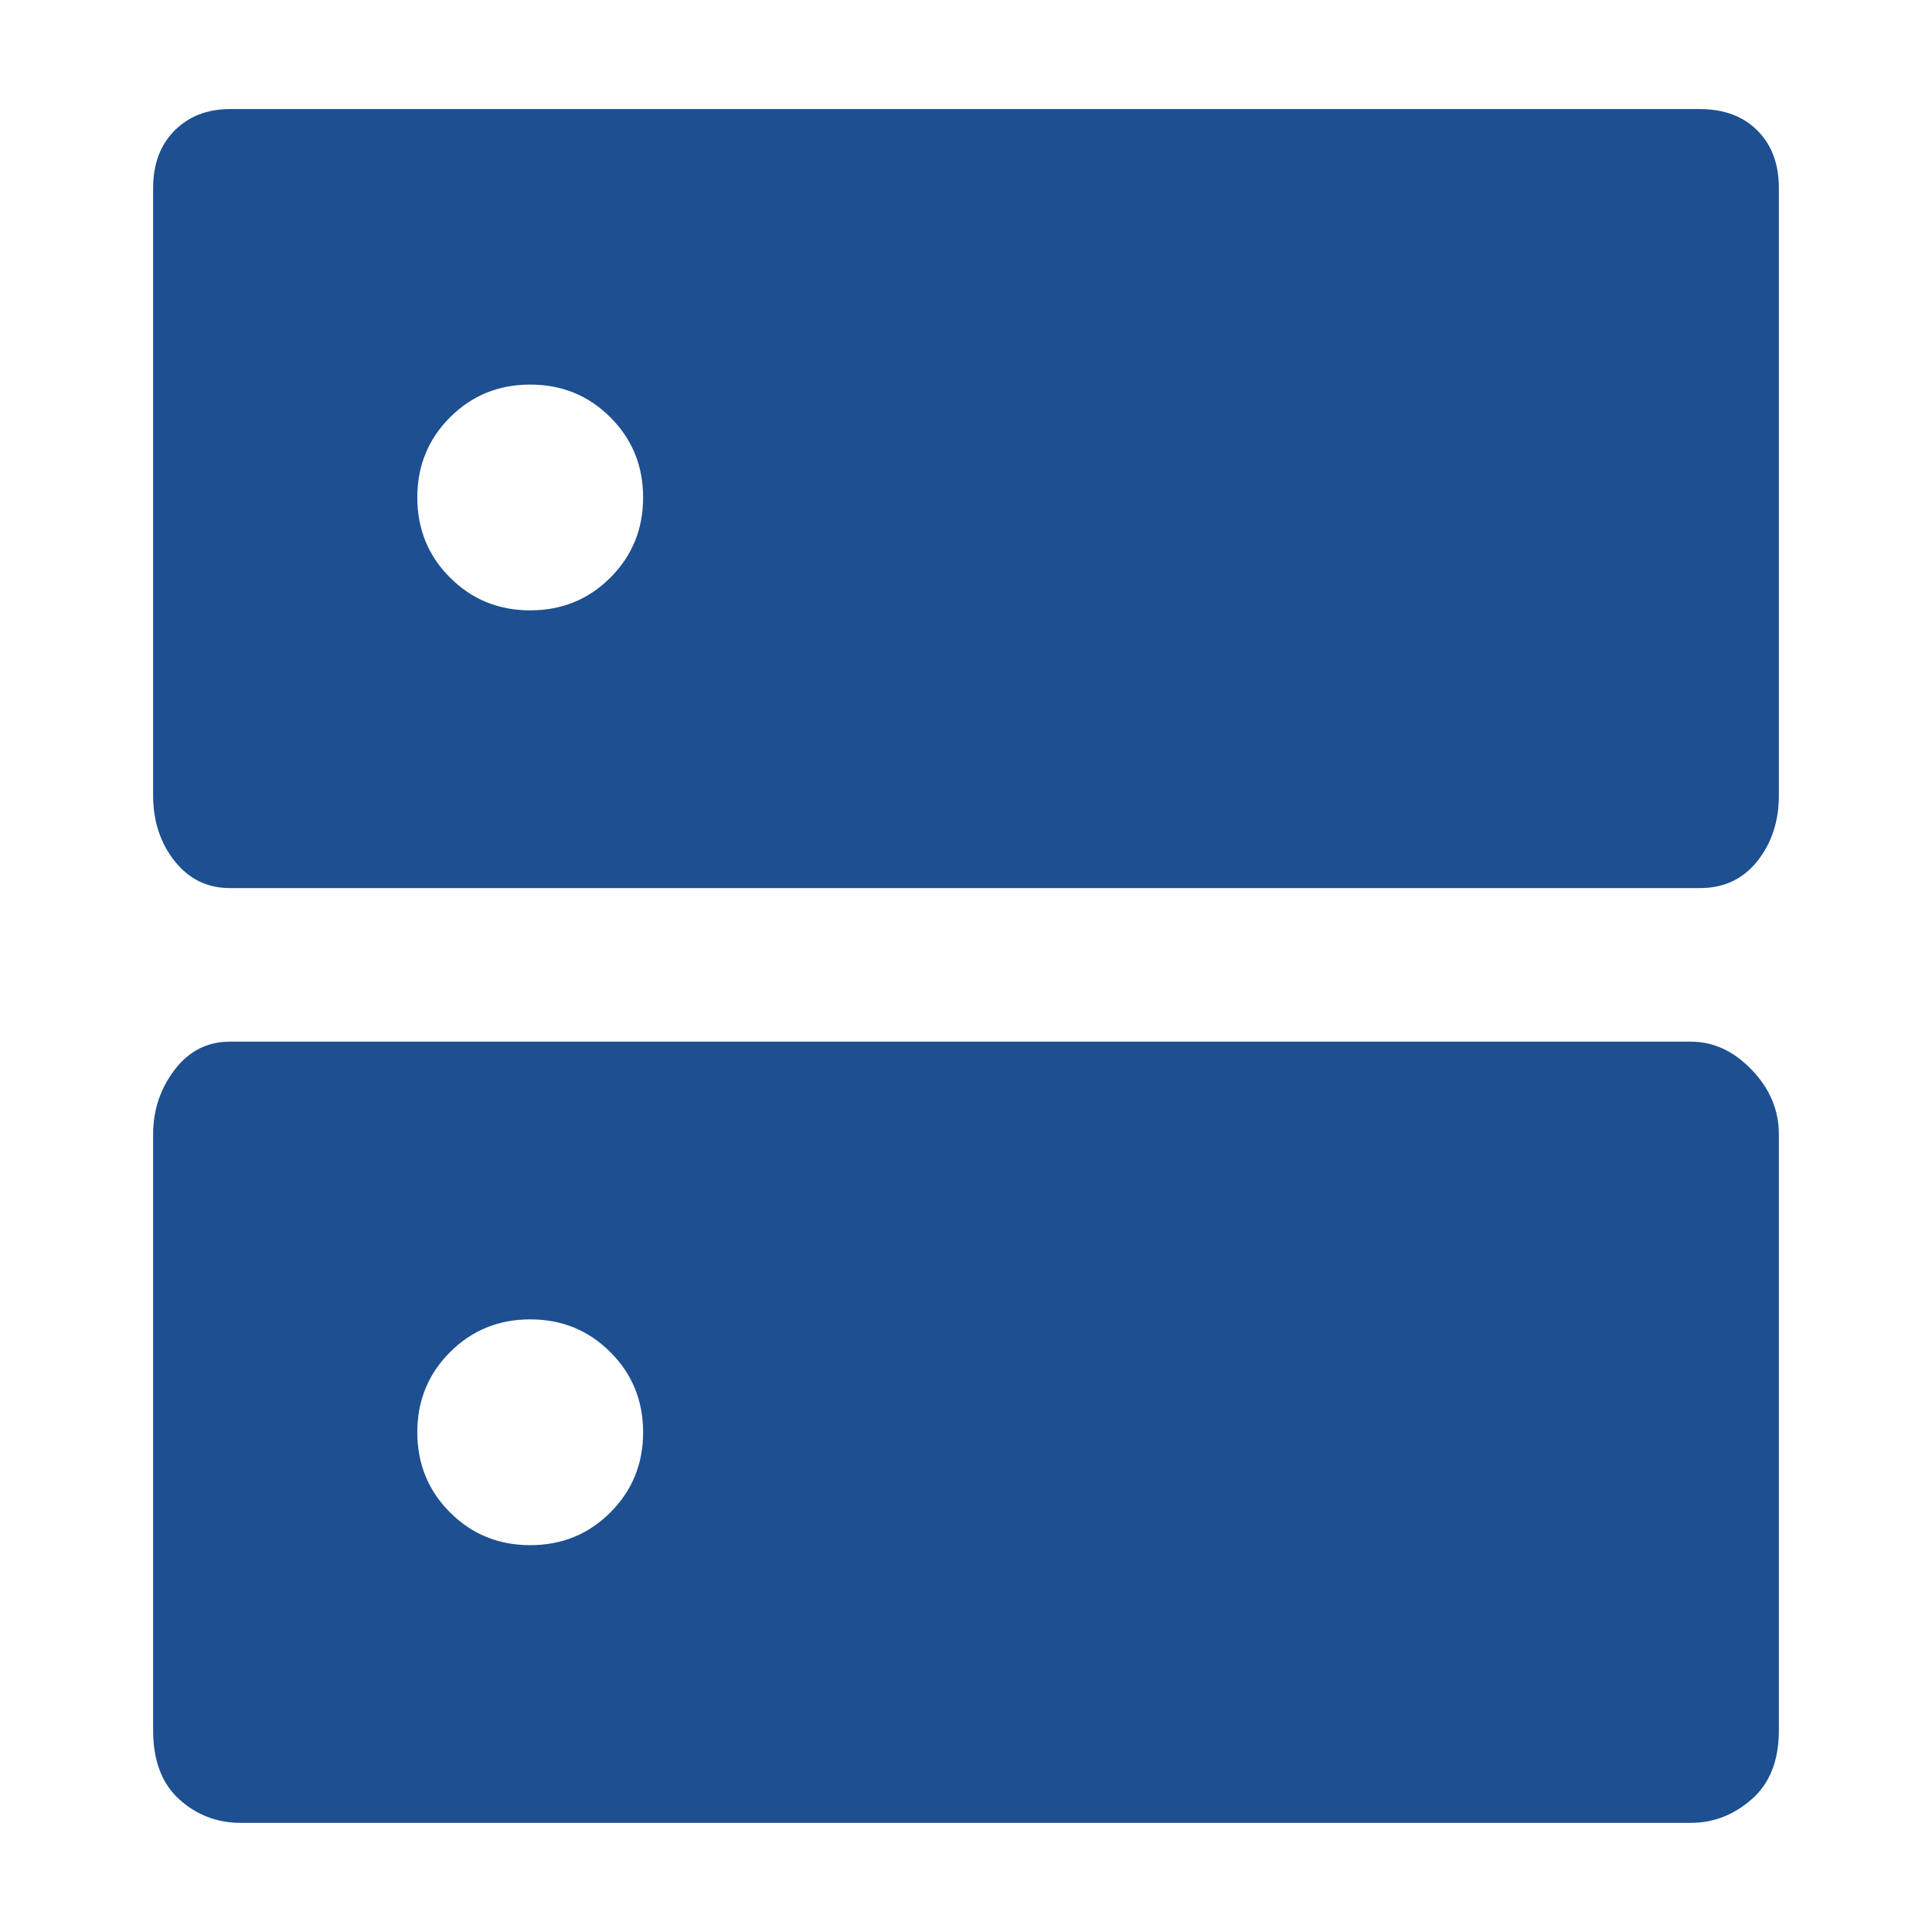
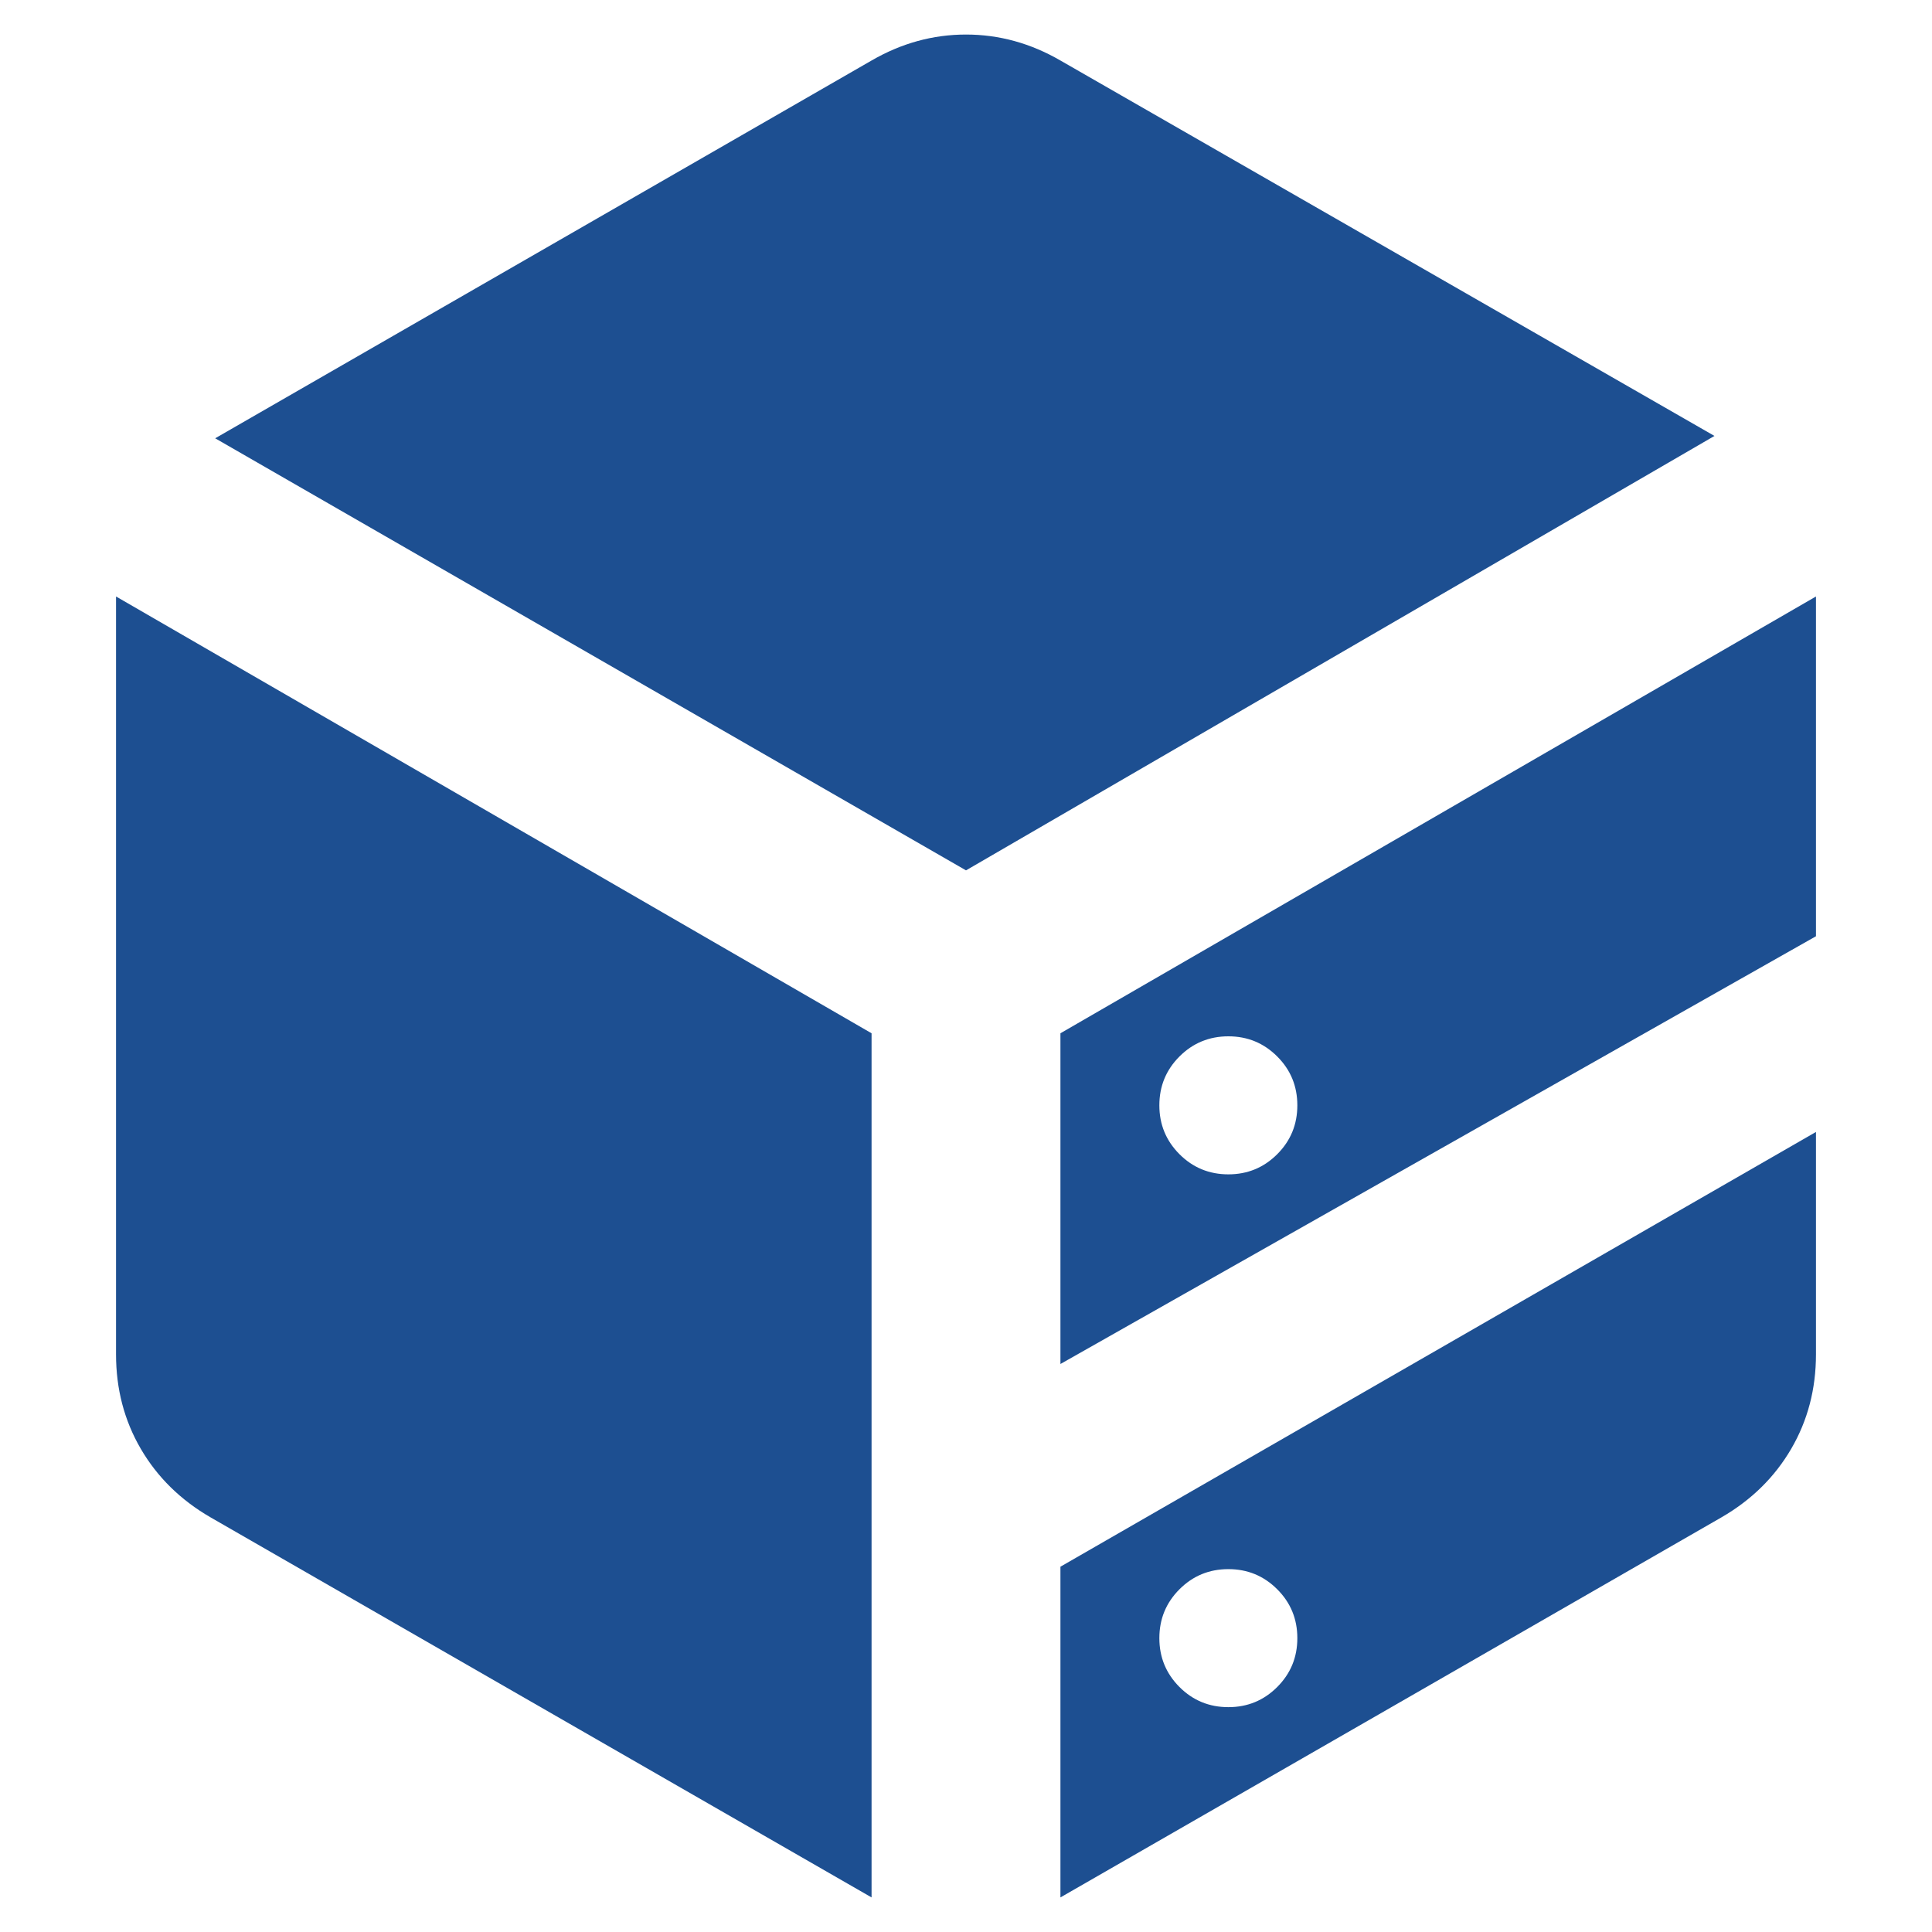
<svg xmlns="http://www.w3.org/2000/svg" width="50" height="50" viewBox="0 0 50 50" fill="none">
-   <path d="M13.722 9.953C12.904 9.953 12.212 10.235 11.647 10.8C11.082 11.365 10.8 12.056 10.8 12.874C10.8 13.693 11.082 14.384 11.647 14.949C12.212 15.514 12.904 15.796 13.722 15.796C14.54 15.796 15.231 15.514 15.796 14.949C16.361 14.384 16.644 13.693 16.644 12.874C16.644 12.056 16.361 11.365 15.796 10.8C15.231 10.235 14.54 9.953 13.722 9.953ZM13.722 34.145C12.904 34.145 12.212 34.428 11.647 34.993C11.082 35.557 10.8 36.249 10.8 37.067C10.8 37.885 11.082 38.577 11.647 39.142C12.212 39.706 12.904 39.989 13.722 39.989C14.54 39.989 15.231 39.706 15.796 39.142C16.361 38.577 16.644 37.885 16.644 37.067C16.644 36.249 16.361 35.557 15.796 34.993C15.231 34.428 14.54 34.145 13.722 34.145ZM5.95 2.823H43.992C44.615 2.823 45.112 3.008 45.482 3.379C45.852 3.749 46.037 4.245 46.037 4.869V20.588C46.037 21.25 45.852 21.815 45.482 22.283C45.112 22.75 44.615 22.984 43.992 22.984H5.95C5.365 22.984 4.888 22.75 4.518 22.283C4.148 21.815 3.963 21.25 3.963 20.588V4.869C3.963 4.245 4.148 3.749 4.518 3.379C4.888 3.008 5.365 2.823 5.95 2.823ZM5.95 26.958H43.758C44.342 26.958 44.868 27.201 45.336 27.688C45.803 28.175 46.037 28.73 46.037 29.354V44.781C46.037 45.56 45.803 46.154 45.336 46.563C44.868 46.972 44.342 47.176 43.758 47.176H6.242C5.619 47.176 5.083 46.972 4.635 46.563C4.187 46.154 3.963 45.56 3.963 44.781V29.354C3.963 28.73 4.148 28.175 4.518 27.688C4.888 27.201 5.365 26.958 5.95 26.958Z" fill="#1D4F91" />
+   <path d="M44.37 11.282L27.444 1.566C26.67 1.118 25.855 0.894 25 0.894C24.145 0.894 23.33 1.118 22.556 1.566L5.569 11.343L25 22.525L44.37 11.282Z" fill="#1D4F91" />
+   <path fill-rule="evenodd" clip-rule="evenodd" d="M22.556 26.741V49.105L5.447 39.268C4.673 38.82 4.072 38.229 3.644 37.496C3.216 36.762 3.003 35.948 3.003 35.051V15.437L22.556 26.741Z" fill="#1D4F91" />
+   <path fill-rule="evenodd" clip-rule="evenodd" d="M27.444 26.741L46.997 15.437V24.23L27.444 35.3V26.741ZM30.525 27.341C30.872 26.994 31.294 26.82 31.79 26.82C32.286 26.82 32.707 26.994 33.054 27.341C33.402 27.688 33.575 28.11 33.575 28.606C33.575 29.102 33.402 29.523 33.054 29.871C32.707 30.218 32.286 30.392 31.79 30.392C31.294 30.392 30.872 30.218 30.525 29.871C30.178 29.523 30.004 29.102 30.004 28.606C30.004 28.11 30.178 27.688 30.525 27.341Z" fill="#1D4F91" />
+   <path fill-rule="evenodd" clip-rule="evenodd" d="M46.356 37.496C45.928 38.229 45.327 38.82 44.553 39.268L35.999 44.187L27.444 49.105V40.546L46.997 29.295V35.051C46.997 35.948 46.784 36.762 46.356 37.496ZM30.525 41.13C30.872 40.783 31.294 40.609 31.79 40.609C32.286 40.609 32.707 40.783 33.054 41.13C33.402 41.477 33.575 41.899 33.575 42.395C33.575 42.891 33.402 43.312 33.054 43.66C32.707 44.007 32.286 44.181 31.79 44.181C31.294 44.181 30.872 44.007 30.525 43.66C30.178 43.312 30.004 42.891 30.004 42.395C30.004 41.899 30.178 41.477 30.525 41.13Z" fill="#1D4F91" />
</svg>
